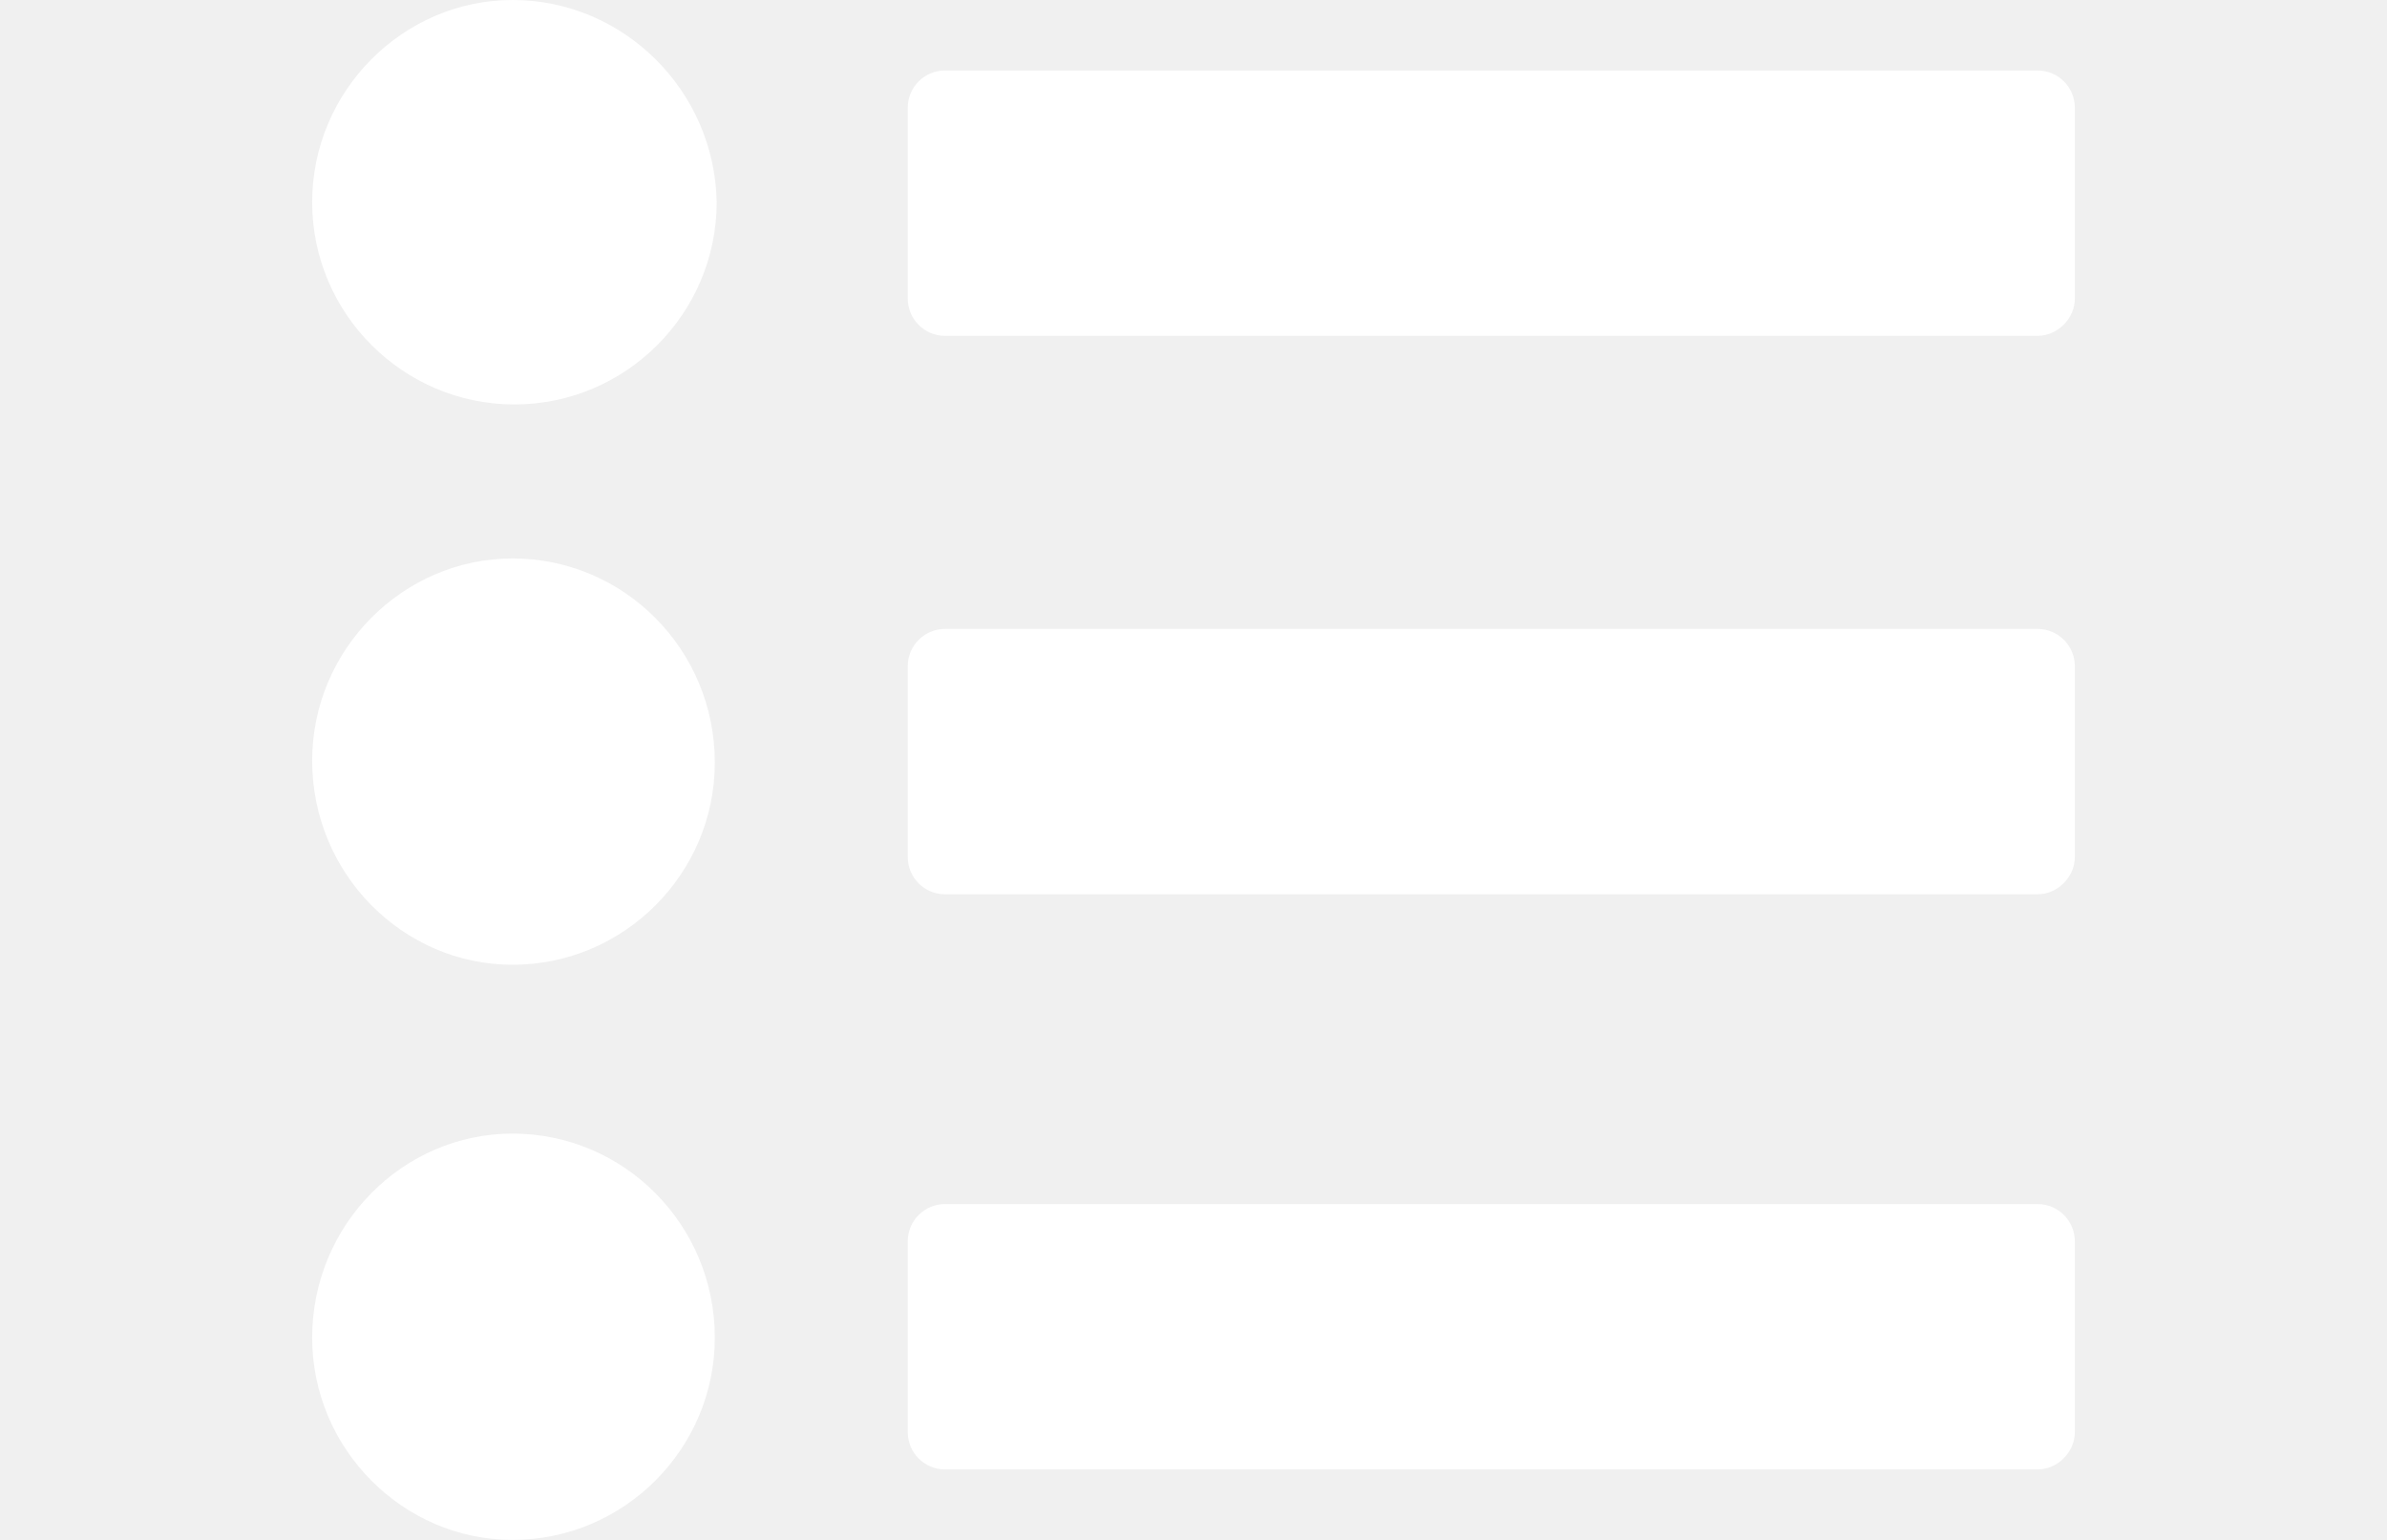
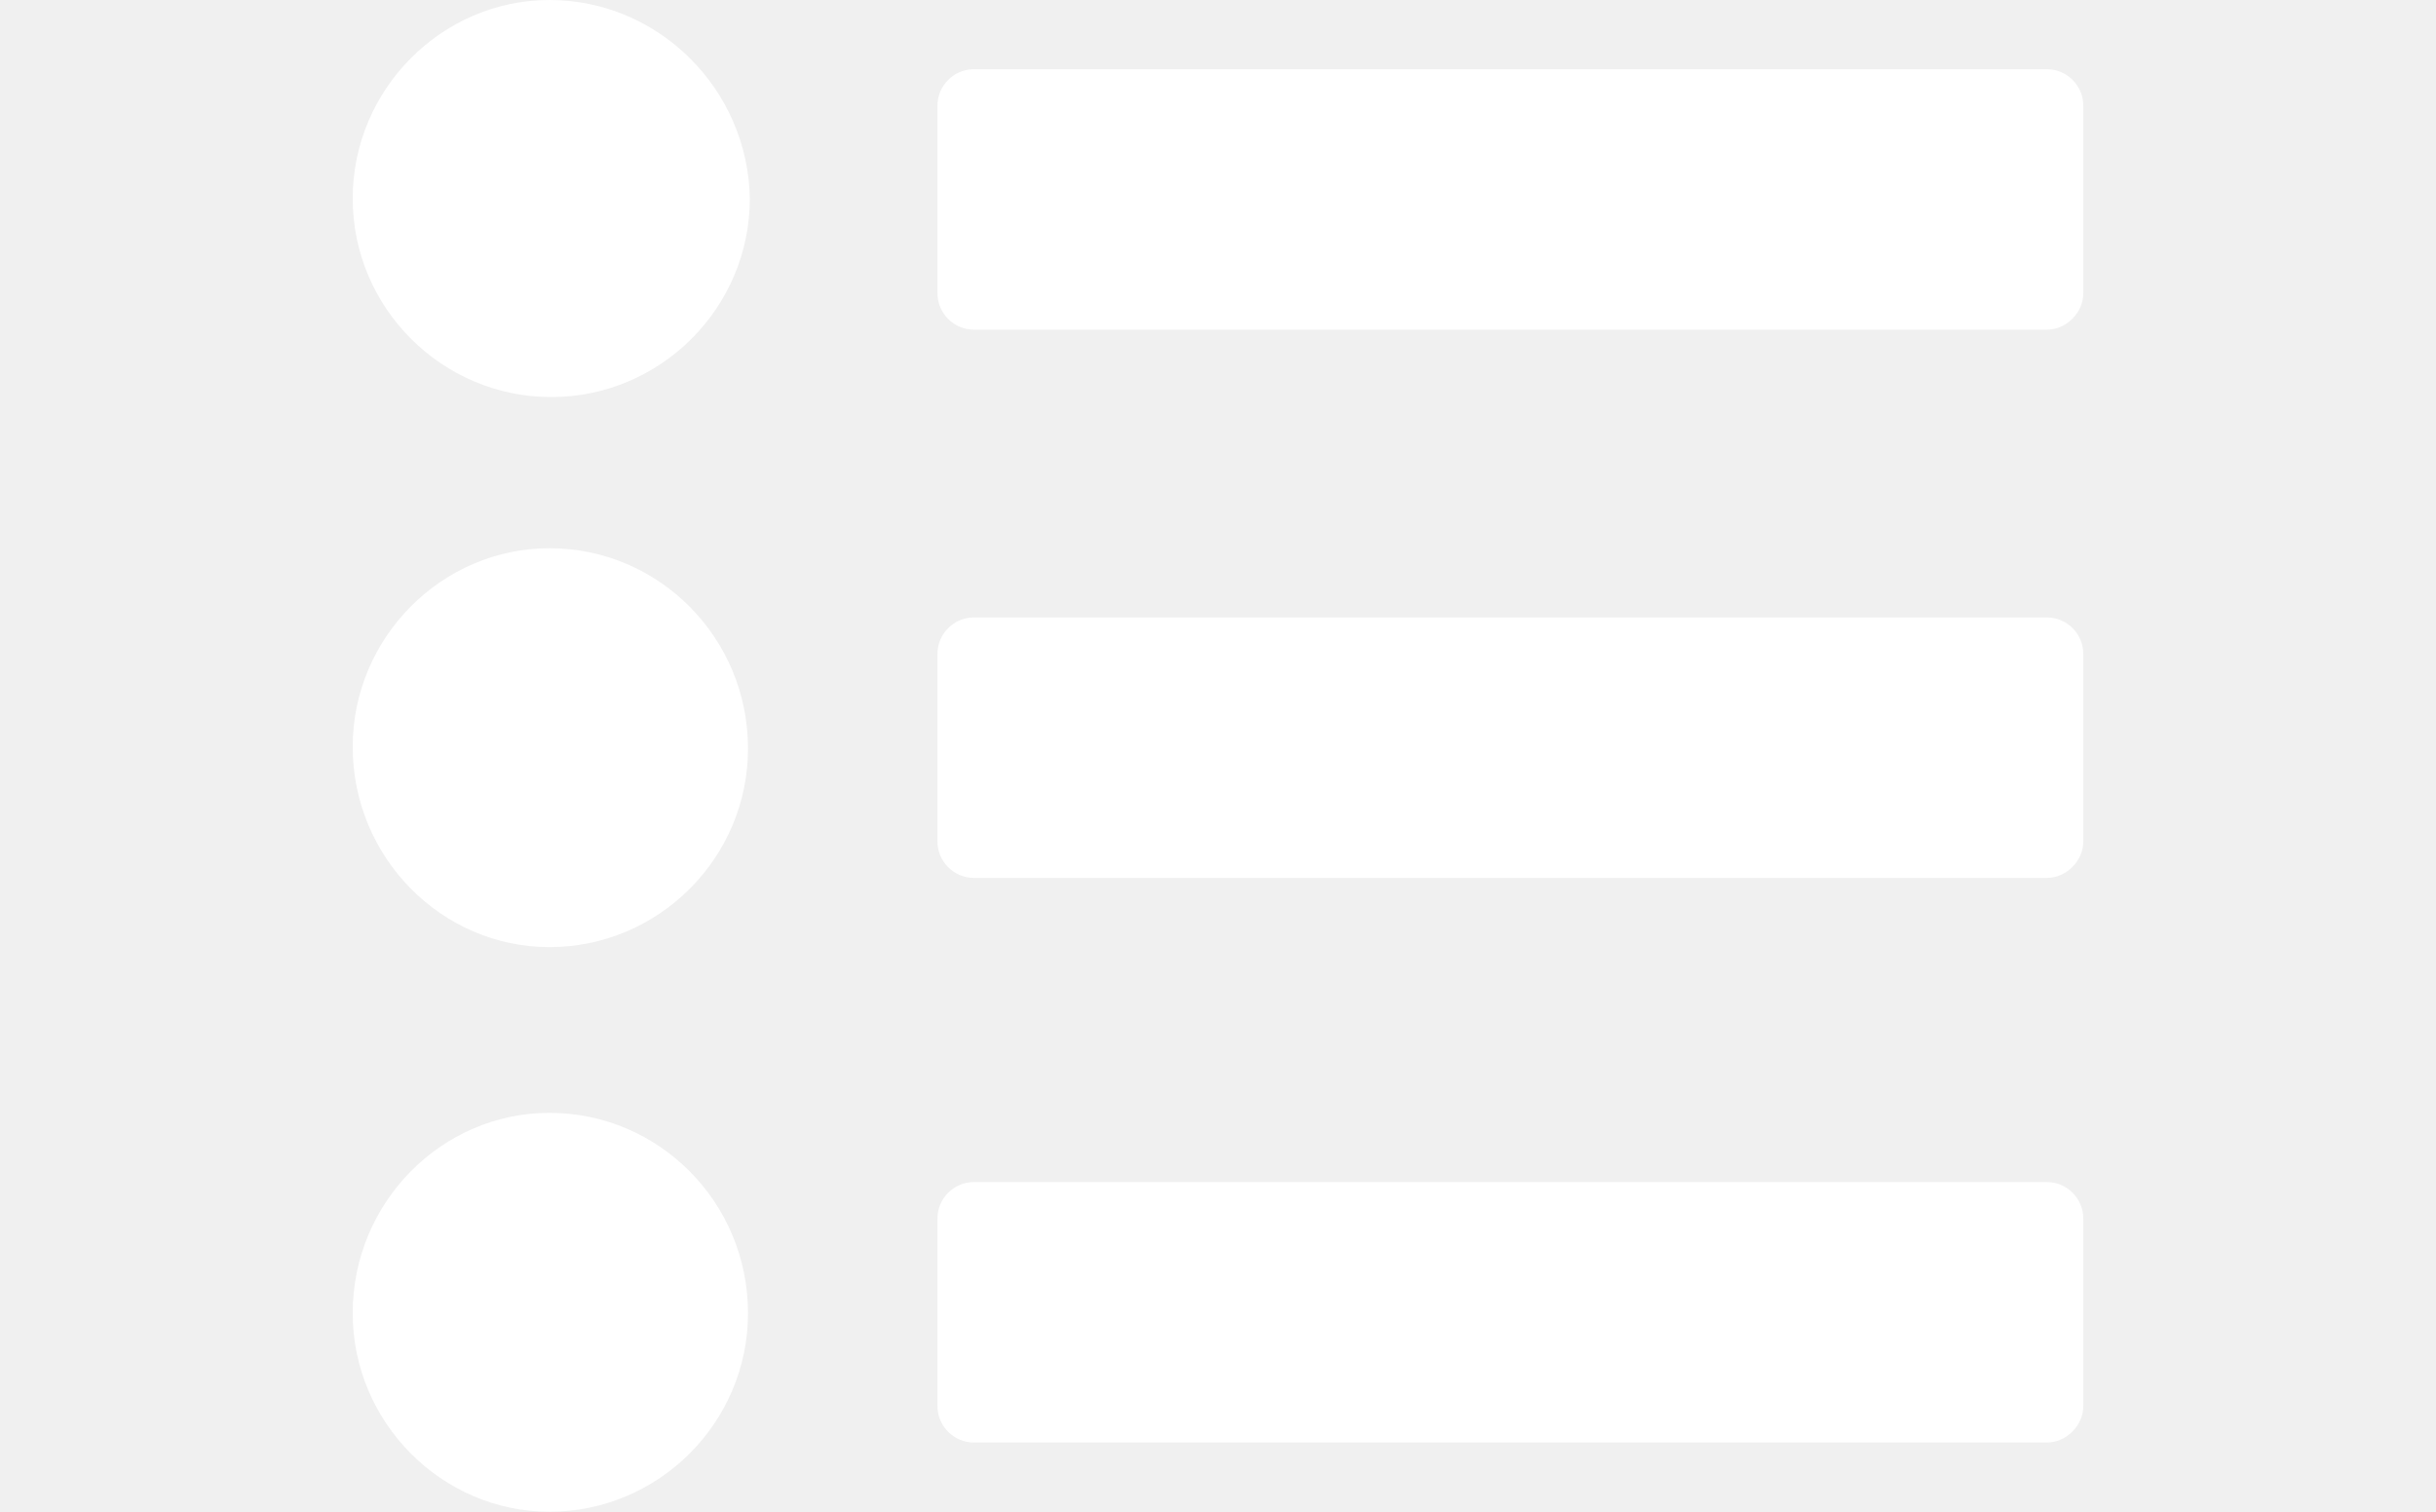
- <svg xmlns="http://www.w3.org/2000/svg" version="1.1" id="Forma_1_1_" x="0px" y="0px" viewBox="0 0 95 83" style="enable-background:new 0 0 95 83;" xml:space="preserve" width="31px" height="20px">
+ <svg xmlns="http://www.w3.org/2000/svg" version="1.1" id="Forma_1_1_" x="0px" y="0px" viewBox="0 0 95 83" style="enable-background:new 0 0 95 83;" xml:space="preserve" width="29px" height="18px">
  <style type="text/css">
	.st0{fill:#FFFFFF;}
</style>
  <g id="Forma_1">
    <g>
      <path class="st0" d="M10.8,0C4.9,0,0,4.9,0,10.9c0,6,4.9,10.9,10.9,10.9c6,0,10.9-4.9,10.9-10.9C21.7,4.9,16.8,0,10.8,0z     M10.8,30.1C4.9,30.1,0,35,0,41C0,47.1,4.9,52,10.8,52c6,0,10.9-4.9,10.9-10.9C21.7,35,16.8,30.1,10.8,30.1z M10.8,61.1    C4.9,61.1,0,66,0,72.1C0,78.1,4.9,83,10.8,83c6,0,10.9-4.9,10.9-10.9C21.7,66,16.8,61.1,10.8,61.1z M34.1,18.1H93    c0.5,0,1-0.2,1.4-0.6s0.6-0.9,0.6-1.4l0-10.3c0-1.1-0.9-2-2-2H34.1c-1.1,0-2,0.9-2,2v10.3C32.1,17.2,33,18.1,34.1,18.1z M93,33.9    H34.1c-1.1,0-2,0.9-2,2v10.3c0,1.1,0.9,2,2,2H93c0.5,0,1-0.2,1.4-0.6c0.4-0.4,0.6-0.9,0.6-1.4l0-10.3C95,34.8,94.1,33.9,93,33.9z     M93,64.9H34.1c-1.1,0-2,0.9-2,2v10.3c0,1.1,0.9,2,2,2H93c0.5,0,1-0.2,1.4-0.6c0.4-0.4,0.6-0.9,0.6-1.4l0-10.3    C95,65.8,94.1,64.9,93,64.9z" />
    </g>
  </g>
</svg>
